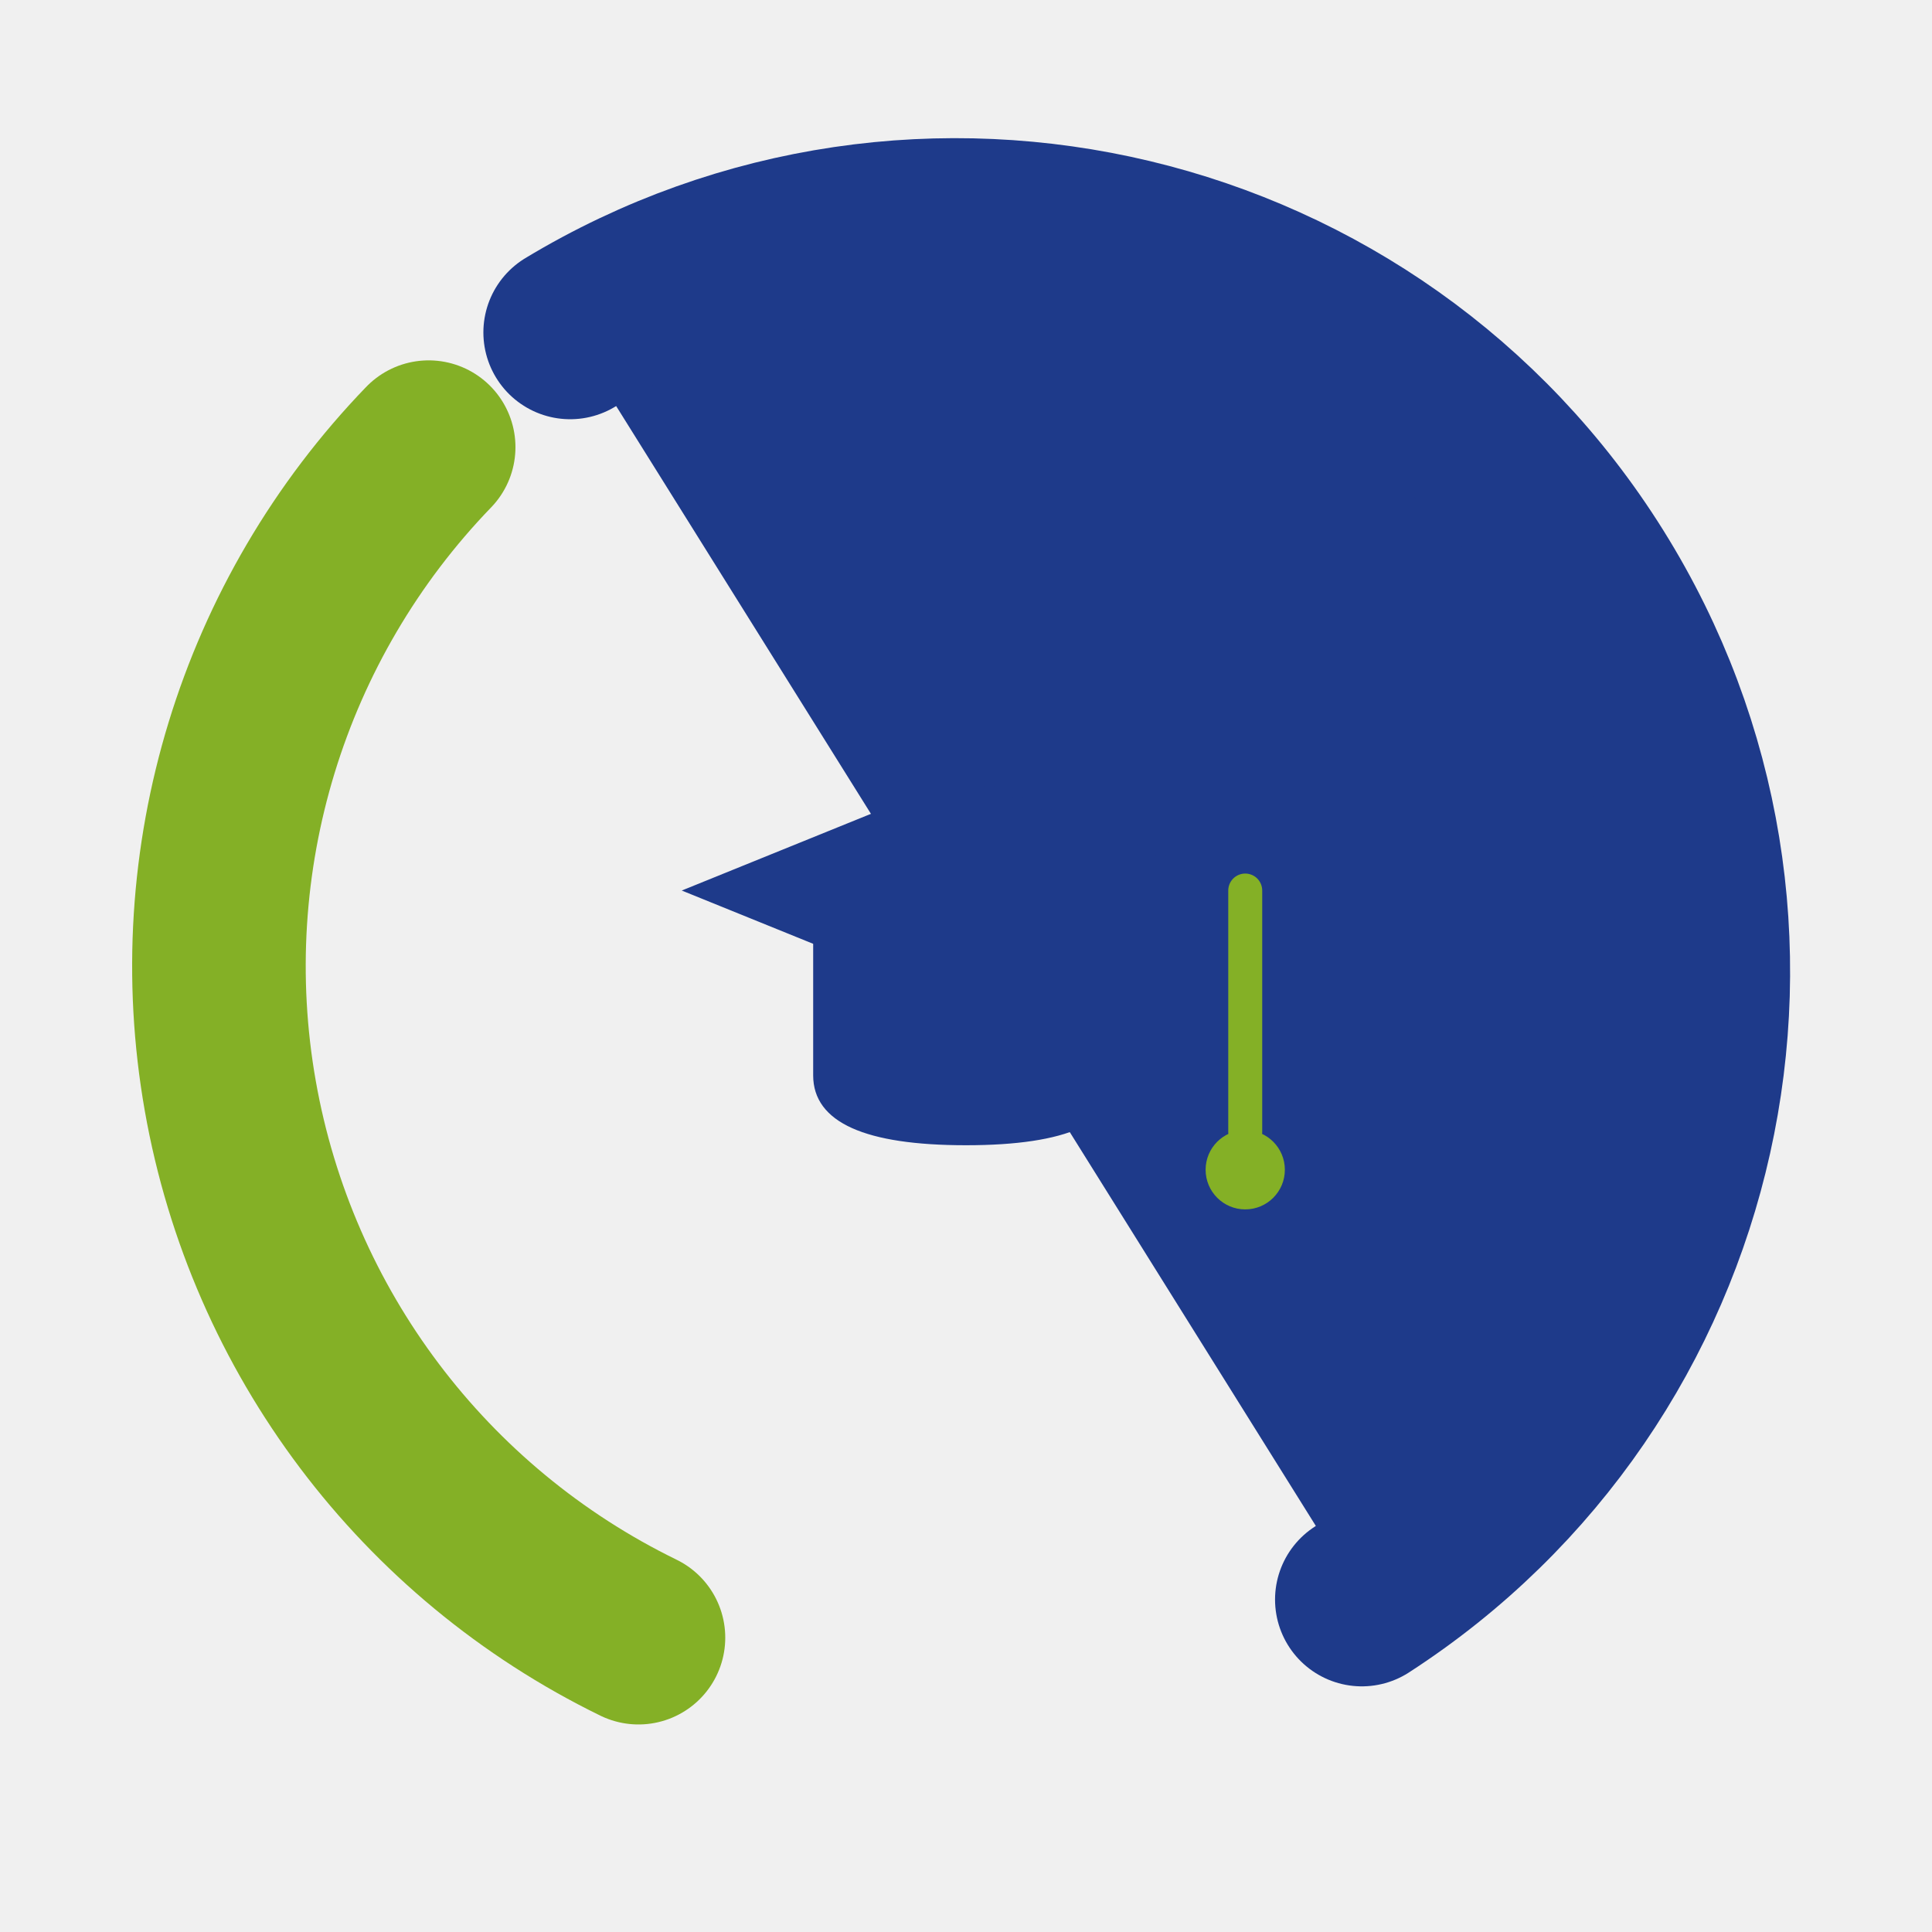
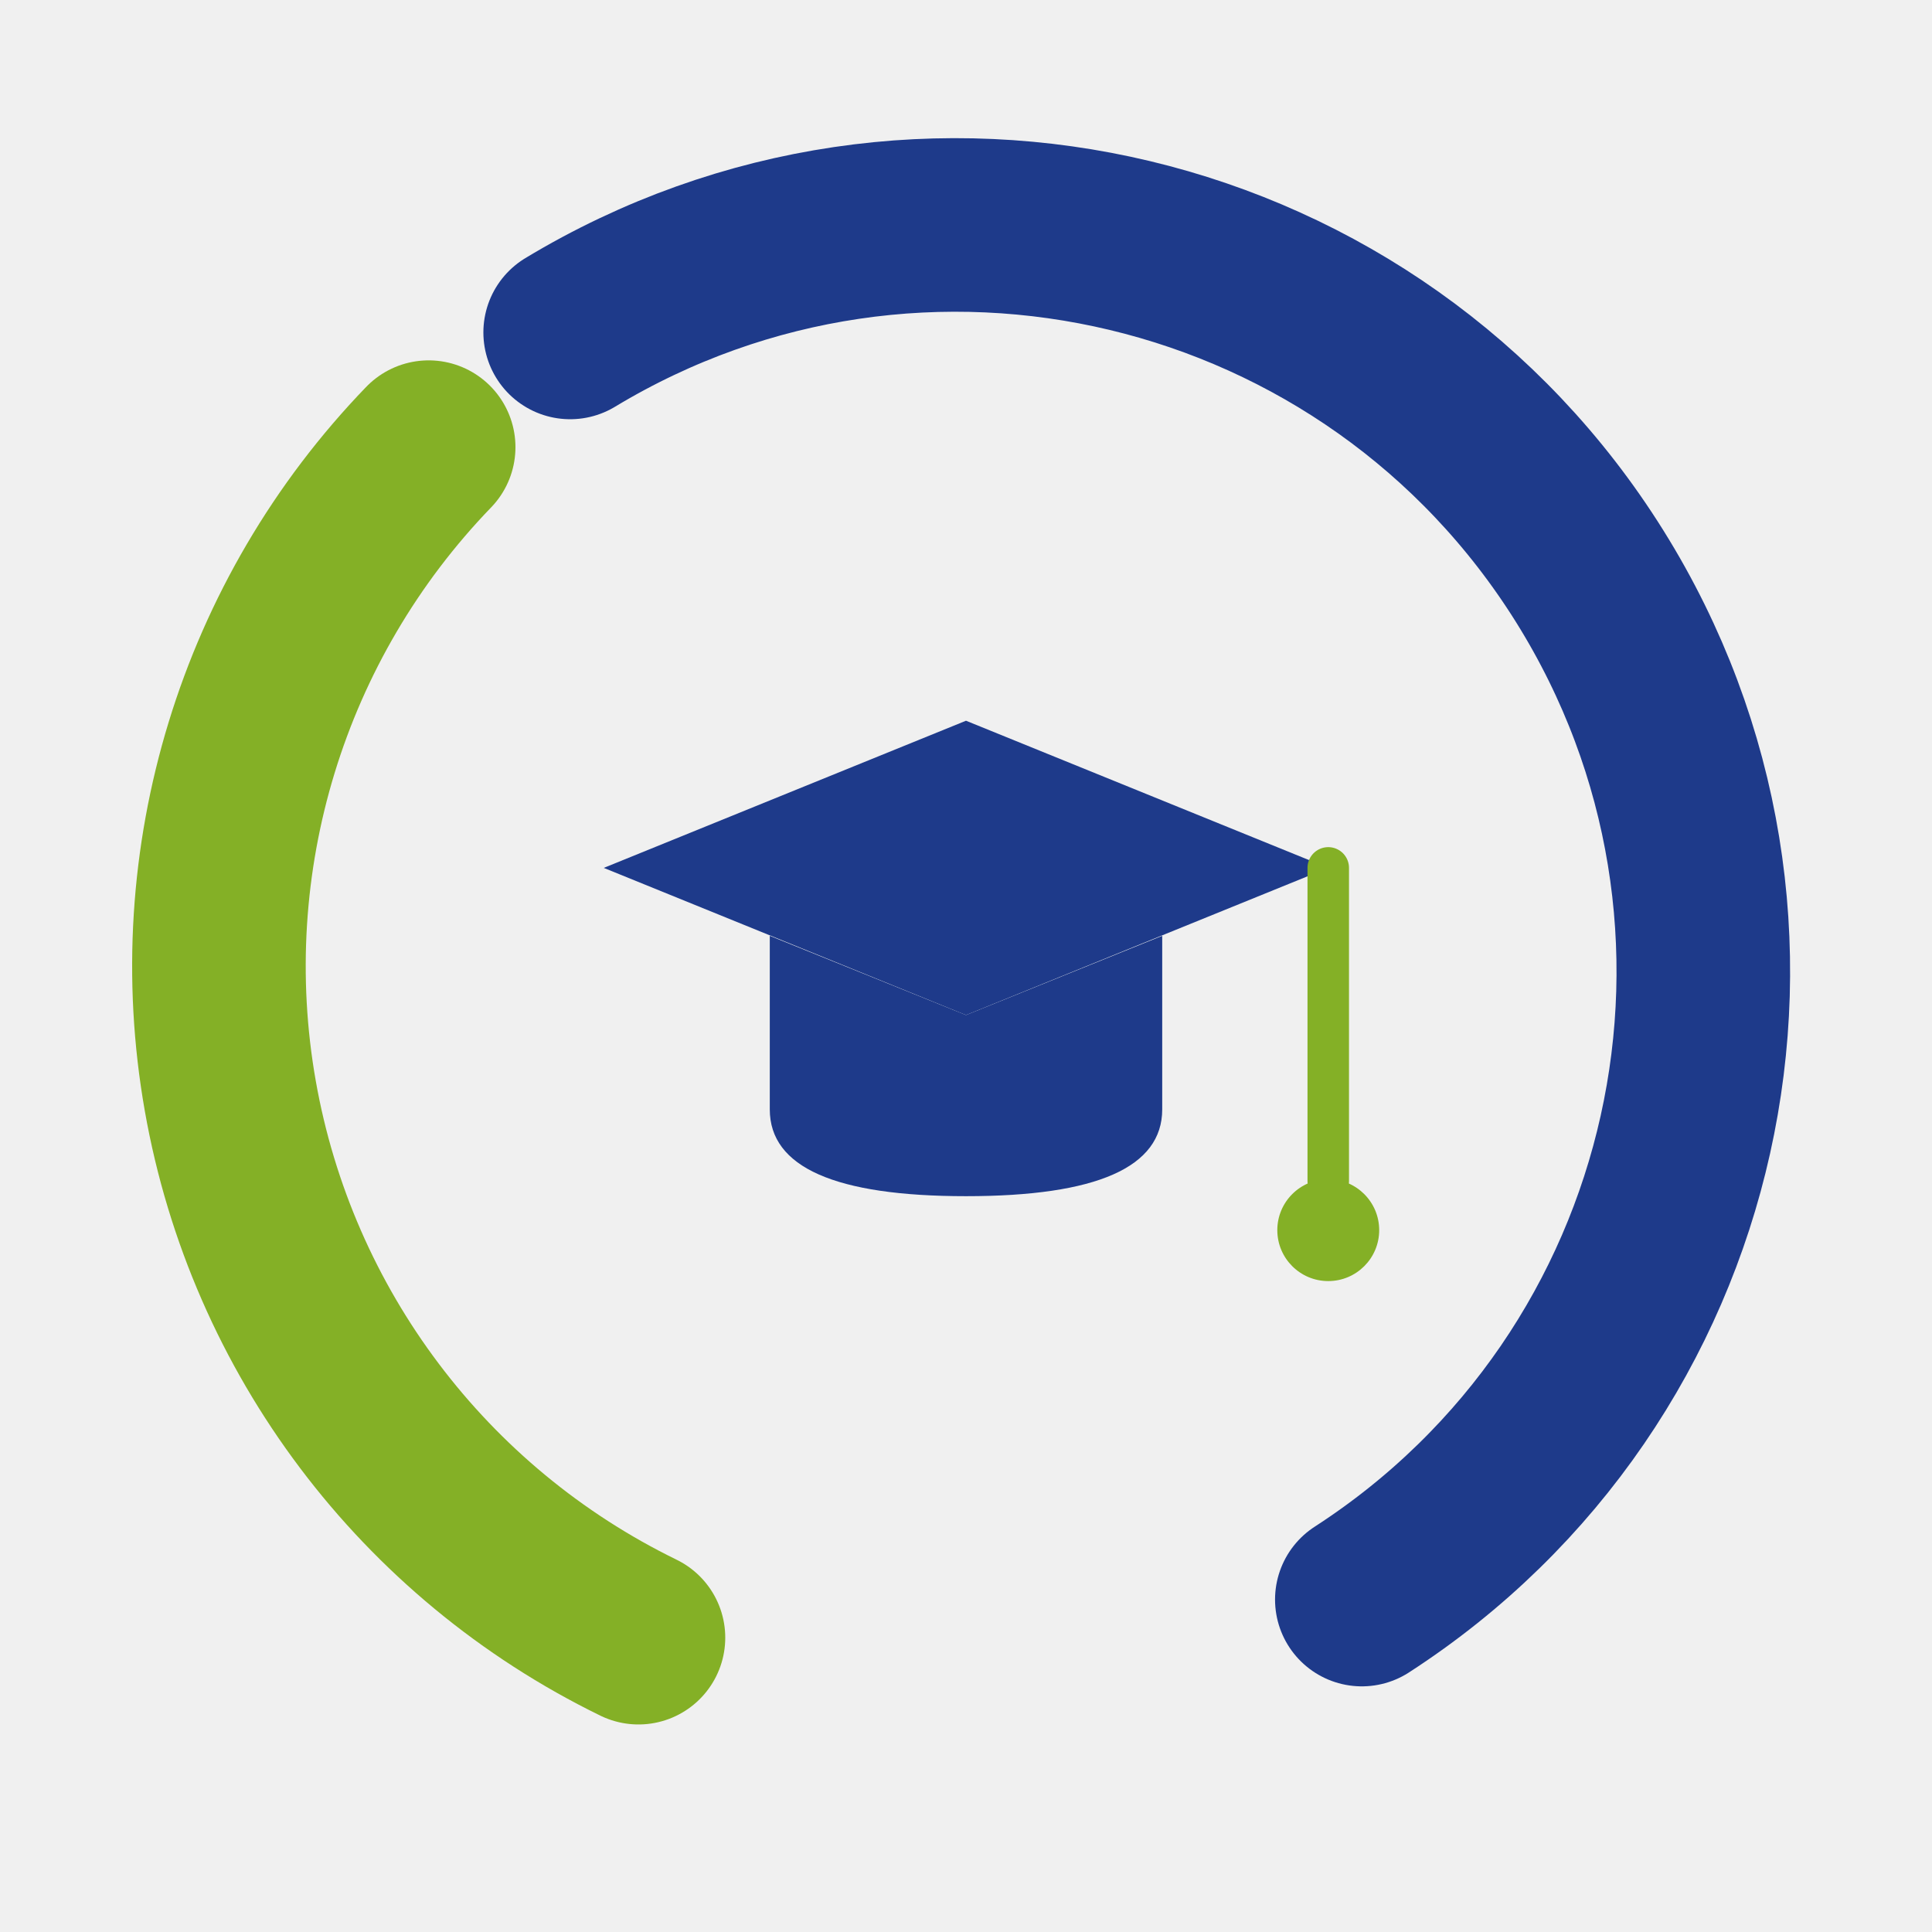
<svg xmlns="http://www.w3.org/2000/svg" viewBox="0 0 512 512" role="img" aria-label="IAI Courses">
-   <style>.navy{fill:#1e3a8a;stroke:#1e3a8a}@media (prefers-color-scheme:dark){.navy{fill:#ffffff;stroke:#ffffff}}</style>
-   <path class="navy" d="M 360.9 423.9 A 198 198 0 0 0 151.1 88.1" fill="none" stroke-width="46" stroke-linecap="round" />
+   <style>.nvy-s{stroke:#1e3a8a}.nvy-f{fill:#1e3a8a}@media (prefers-color-scheme:dark){.nvy-s{stroke:#ffffff}.nvy-f{fill:#ffffff}}</style>
+   <path class="nvy-s" d="M 360.9 423.9 A 198 198 0 0 0 151.1 88.1" fill="none" stroke-width="46" stroke-linecap="round" />
  <path d="M 113.6 118.5 A 198 198 0 0 0 169.2 434.0" fill="none" stroke="#84b026" stroke-width="46" stroke-linecap="round" />
-   <g class="navy" stroke="none">
-     <path d="M256 206 L330 236 L256 266 L182 236 Z" />
-     <path d="M216 250 L216 285 Q216 303 256 303 Q296 303 296 285 L296 250 L256 266 Z" />
+   <g class="nvy-f" stroke="none">
+     <path d="M256 191 L352 230 L256 269 L160 230 Z" />
+     <path d="M204 248 L204 294 Q204 317 256 317 Q308 317 308 294 L308 248 L256 269 Z" />
  </g>
-   <path d="M330 236 L330 300" fill="none" stroke="#84b026" stroke-width="9" stroke-linecap="round" />
-   <circle cx="330" cy="310" r="10.5" fill="#84b026" />
+   <path d="M352 230 L352 313" fill="none" stroke="#84b026" stroke-width="11" stroke-linecap="round" />
+   <circle cx="352" cy="326" r="13.5" fill="#84b026" />
</svg>
